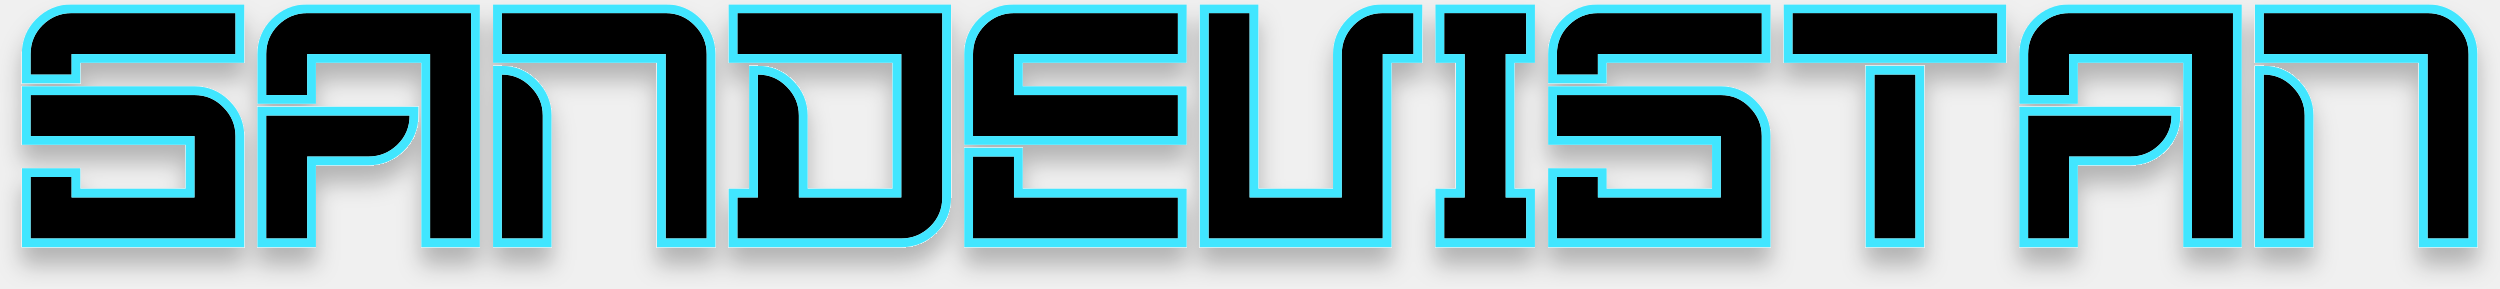
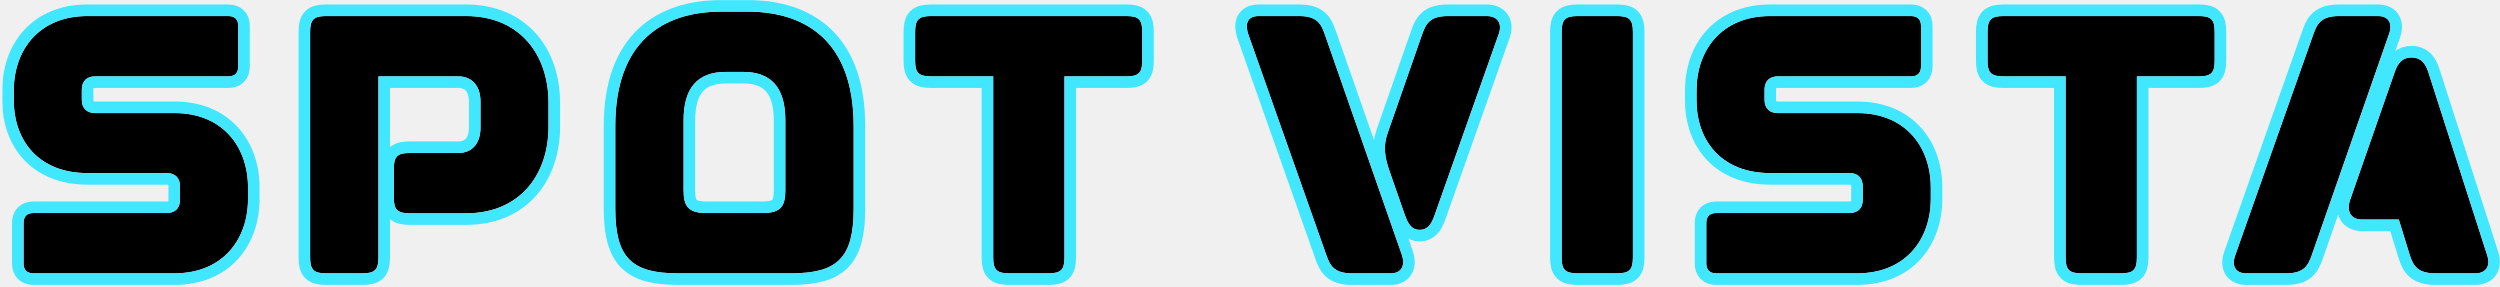
- <svg xmlns="http://www.w3.org/2000/svg" width="1144" height="132" viewBox="0 0 1144 132" fill="none">
-   <g filter="url(#filter0_d_1_5)">
-     <mask id="path-1-outside-1_1_5" maskUnits="userSpaceOnUse" x="10" y="2" width="1124" height="112" fill="black">
-       <rect fill="white" x="10" y="2" width="1124" height="112" />
-       <path d="M14 109.125V81H32.75V90.375H89V62.25H14V43.5H89C94.176 43.5 98.57 45.355 102.184 49.066C105.895 52.777 107.75 57.172 107.75 62.25V109.125H14ZM14 34.125V24.75C14 19.574 15.807 15.18 19.42 11.566C23.131 7.855 27.574 6 32.75 6H107.75V24.75H32.75V34.125H14Z" />
-       <path d="M121.812 109.125V52.875H187.438C187.438 58.148 185.582 62.592 181.871 66.205C178.16 69.818 173.766 71.625 168.688 71.625H140.562V109.125H121.812ZM196.812 109.125V24.75H140.562V43.5H121.812V24.75C121.812 19.574 123.619 15.18 127.232 11.566C130.943 7.855 135.387 6 140.562 6H215.562V109.125H196.812Z" />
-       <path d="M229.625 109.125V34.125C234.801 34.125 239.195 35.98 242.809 39.691C246.52 43.402 248.375 47.797 248.375 52.875V109.125H229.625ZM304.625 109.125V24.75H229.625V6H304.625C309.801 6 314.195 7.855 317.809 11.566C321.52 15.277 323.375 19.672 323.375 24.75V109.125H304.625Z" />
-       <path d="M337.438 109.125V90.375H346.812V34.125C351.988 34.125 356.383 35.98 359.996 39.691C363.707 43.402 365.562 47.797 365.562 52.875V90.375H412.438V24.75H337.438V6H431.188V90.375C431.188 95.648 429.332 100.092 425.621 103.705C421.91 107.318 417.516 109.125 412.438 109.125H337.438Z" />
-       <path d="M445.25 109.125V71.625H464V90.375H539V109.125H445.25ZM445.25 62.25V24.75C445.25 19.574 447.057 15.18 450.67 11.566C454.381 7.855 458.824 6 464 6H539V24.75H464V43.5H539V62.25H445.25Z" />
-       <path d="M553.062 109.125V6H571.812V90.375H614V24.75C614 19.672 615.807 15.277 619.42 11.566C623.033 7.855 627.477 6 632.75 6H646.812V24.75H632.75V109.125H553.062Z" />
-       <path d="M660.875 109.125V90.375H670.25V24.75H660.875V6H698.375V24.75H689V90.375H698.375V109.125H660.875Z" />
-       <path d="M712.438 109.125V81H731.188V90.375H787.438V62.25H712.438V43.5H787.438C792.613 43.5 797.008 45.355 800.621 49.066C804.332 52.777 806.188 57.172 806.188 62.25V109.125H712.438ZM712.438 34.125V24.75C712.438 19.574 714.244 15.18 717.857 11.566C721.568 7.855 726.012 6 731.188 6H806.188V24.75H731.188V34.125H712.438Z" />
-       <path d="M857.75 109.125V34.125H876.5V109.125H857.75ZM820.25 24.75V6H914V24.75H820.25Z" />
-       <path d="M928.062 109.125V52.875H993.688C993.688 58.148 991.832 62.592 988.121 66.205C984.41 69.818 980.016 71.625 974.938 71.625H946.812V109.125H928.062ZM1003.06 109.125V24.75H946.812V43.5H928.062V24.75C928.062 19.574 929.869 15.18 933.482 11.566C937.193 7.855 941.637 6 946.812 6H1021.81V109.125H1003.06Z" />
-       <path d="M1035.88 109.125V34.125C1041.05 34.125 1045.45 35.98 1049.06 39.691C1052.77 43.402 1054.62 47.797 1054.62 52.875V109.125H1035.88ZM1110.88 109.125V24.75H1035.88V6H1110.88C1116.05 6 1120.45 7.855 1124.06 11.566C1127.77 15.277 1129.62 19.672 1129.62 24.75V109.125H1110.88Z" />
-     </mask>
-     <path d="M14 109.125V81H32.75V90.375H89V62.25H14V43.5H89C94.176 43.5 98.57 45.355 102.184 49.066C105.895 52.777 107.75 57.172 107.75 62.25V109.125H14ZM14 34.125V24.75C14 19.574 15.807 15.18 19.42 11.566C23.131 7.855 27.574 6 32.75 6H107.75V24.75H32.75V34.125H14Z" fill="black" />
-     <path d="M121.812 109.125V52.875H187.438C187.438 58.148 185.582 62.592 181.871 66.205C178.16 69.818 173.766 71.625 168.688 71.625H140.562V109.125H121.812ZM196.812 109.125V24.75H140.562V43.5H121.812V24.75C121.812 19.574 123.619 15.18 127.232 11.566C130.943 7.855 135.387 6 140.562 6H215.562V109.125H196.812Z" fill="black" />
-     <path d="M229.625 109.125V34.125C234.801 34.125 239.195 35.98 242.809 39.691C246.52 43.402 248.375 47.797 248.375 52.875V109.125H229.625ZM304.625 109.125V24.75H229.625V6H304.625C309.801 6 314.195 7.855 317.809 11.566C321.52 15.277 323.375 19.672 323.375 24.75V109.125H304.625Z" fill="black" />
-     <path d="M337.438 109.125V90.375H346.812V34.125C351.988 34.125 356.383 35.98 359.996 39.691C363.707 43.402 365.562 47.797 365.562 52.875V90.375H412.438V24.75H337.438V6H431.188V90.375C431.188 95.648 429.332 100.092 425.621 103.705C421.91 107.318 417.516 109.125 412.438 109.125H337.438Z" fill="black" />
-     <path d="M445.25 109.125V71.625H464V90.375H539V109.125H445.25ZM445.25 62.25V24.75C445.25 19.574 447.057 15.18 450.67 11.566C454.381 7.855 458.824 6 464 6H539V24.75H464V43.5H539V62.25H445.25Z" fill="black" />
-     <path d="M553.062 109.125V6H571.812V90.375H614V24.75C614 19.672 615.807 15.277 619.42 11.566C623.033 7.855 627.477 6 632.75 6H646.812V24.75H632.75V109.125H553.062Z" fill="black" />
-     <path d="M660.875 109.125V90.375H670.25V24.75H660.875V6H698.375V24.75H689V90.375H698.375V109.125H660.875Z" fill="black" />
-     <path d="M712.438 109.125V81H731.188V90.375H787.438V62.25H712.438V43.5H787.438C792.613 43.5 797.008 45.355 800.621 49.066C804.332 52.777 806.188 57.172 806.188 62.25V109.125H712.438ZM712.438 34.125V24.75C712.438 19.574 714.244 15.18 717.857 11.566C721.568 7.855 726.012 6 731.188 6H806.188V24.75H731.188V34.125H712.438Z" fill="black" />
-     <path d="M857.75 109.125V34.125H876.5V109.125H857.75ZM820.25 24.75V6H914V24.75H820.25Z" fill="black" />
-     <path d="M928.062 109.125V52.875H993.688C993.688 58.148 991.832 62.592 988.121 66.205C984.41 69.818 980.016 71.625 974.938 71.625H946.812V109.125H928.062ZM1003.06 109.125V24.75H946.812V43.5H928.062V24.75C928.062 19.574 929.869 15.18 933.482 11.566C937.193 7.855 941.637 6 946.812 6H1021.81V109.125H1003.06Z" fill="black" />
-     <path d="M1035.88 109.125V34.125C1041.05 34.125 1045.45 35.98 1049.06 39.691C1052.77 43.402 1054.62 47.797 1054.62 52.875V109.125H1035.88ZM1110.88 109.125V24.75H1035.88V6H1110.88C1116.05 6 1120.45 7.855 1124.06 11.566C1127.77 15.277 1129.62 19.672 1129.62 24.75V109.125H1110.88Z" fill="black" />
-     <path d="M14 109.125V81H32.75V90.375H89V62.25H14V43.5H89C94.176 43.5 98.57 45.355 102.184 49.066C105.895 52.777 107.75 57.172 107.75 62.25V109.125H14ZM14 34.125V24.75C14 19.574 15.807 15.18 19.42 11.566C23.131 7.855 27.574 6 32.75 6H107.75V24.75H32.75V34.125H14Z" stroke="#41E6FF" stroke-width="8" mask="url(#path-1-outside-1_1_5)" />
-     <path d="M121.812 109.125V52.875H187.438C187.438 58.148 185.582 62.592 181.871 66.205C178.16 69.818 173.766 71.625 168.688 71.625H140.562V109.125H121.812ZM196.812 109.125V24.75H140.562V43.5H121.812V24.75C121.812 19.574 123.619 15.18 127.232 11.566C130.943 7.855 135.387 6 140.562 6H215.562V109.125H196.812Z" stroke="#41E6FF" stroke-width="8" mask="url(#path-1-outside-1_1_5)" />
-     <path d="M229.625 109.125V34.125C234.801 34.125 239.195 35.98 242.809 39.691C246.52 43.402 248.375 47.797 248.375 52.875V109.125H229.625ZM304.625 109.125V24.75H229.625V6H304.625C309.801 6 314.195 7.855 317.809 11.566C321.52 15.277 323.375 19.672 323.375 24.75V109.125H304.625Z" stroke="#41E6FF" stroke-width="8" mask="url(#path-1-outside-1_1_5)" />
-     <path d="M337.438 109.125V90.375H346.812V34.125C351.988 34.125 356.383 35.98 359.996 39.691C363.707 43.402 365.562 47.797 365.562 52.875V90.375H412.438V24.75H337.438V6H431.188V90.375C431.188 95.648 429.332 100.092 425.621 103.705C421.91 107.318 417.516 109.125 412.438 109.125H337.438Z" stroke="#41E6FF" stroke-width="8" mask="url(#path-1-outside-1_1_5)" />
-     <path d="M445.25 109.125V71.625H464V90.375H539V109.125H445.25ZM445.25 62.25V24.75C445.25 19.574 447.057 15.18 450.67 11.566C454.381 7.855 458.824 6 464 6H539V24.75H464V43.5H539V62.25H445.25Z" stroke="#41E6FF" stroke-width="8" mask="url(#path-1-outside-1_1_5)" />
-     <path d="M553.062 109.125V6H571.812V90.375H614V24.75C614 19.672 615.807 15.277 619.42 11.566C623.033 7.855 627.477 6 632.75 6H646.812V24.75H632.75V109.125H553.062Z" stroke="#41E6FF" stroke-width="8" mask="url(#path-1-outside-1_1_5)" />
-     <path d="M660.875 109.125V90.375H670.25V24.75H660.875V6H698.375V24.75H689V90.375H698.375V109.125H660.875Z" stroke="#41E6FF" stroke-width="8" mask="url(#path-1-outside-1_1_5)" />
-     <path d="M712.438 109.125V81H731.188V90.375H787.438V62.25H712.438V43.5H787.438C792.613 43.5 797.008 45.355 800.621 49.066C804.332 52.777 806.188 57.172 806.188 62.25V109.125H712.438ZM712.438 34.125V24.75C712.438 19.574 714.244 15.18 717.857 11.566C721.568 7.855 726.012 6 731.188 6H806.188V24.75H731.188V34.125H712.438Z" stroke="#41E6FF" stroke-width="8" mask="url(#path-1-outside-1_1_5)" />
-     <path d="M857.75 109.125V34.125H876.5V109.125H857.75ZM820.25 24.75V6H914V24.75H820.25Z" stroke="#41E6FF" stroke-width="8" mask="url(#path-1-outside-1_1_5)" />
-     <path d="M928.062 109.125V52.875H993.688C993.688 58.148 991.832 62.592 988.121 66.205C984.41 69.818 980.016 71.625 974.938 71.625H946.812V109.125H928.062ZM1003.06 109.125V24.75H946.812V43.5H928.062V24.75C928.062 19.574 929.869 15.18 933.482 11.566C937.193 7.855 941.637 6 946.812 6H1021.81V109.125H1003.06Z" stroke="#41E6FF" stroke-width="8" mask="url(#path-1-outside-1_1_5)" />
-     <path d="M1035.88 109.125V34.125C1041.05 34.125 1045.45 35.98 1049.06 39.691C1052.77 43.402 1054.62 47.797 1054.62 52.875V109.125H1035.88ZM1110.88 109.125V24.75H1035.88V6H1110.88C1116.05 6 1120.45 7.855 1124.06 11.566C1127.77 15.277 1129.62 19.672 1129.62 24.75V109.125H1110.88Z" stroke="#41E6FF" stroke-width="8" mask="url(#path-1-outside-1_1_5)" />
-   </g>
-   <defs>
-     <filter id="filter0_d_1_5" x="0" y="0" width="1143.62" height="131.125" filterUnits="userSpaceOnUse" color-interpolation-filters="sRGB">
-       <feFlood flood-opacity="0" result="BackgroundImageFix" />
-       <feColorMatrix in="SourceAlpha" type="matrix" values="0 0 0 0 0 0 0 0 0 0 0 0 0 0 0 0 0 0 127 0" result="hardAlpha" />
-       <feOffset dy="8" />
-       <feGaussianBlur stdDeviation="5" />
-       <feComposite in2="hardAlpha" operator="out" />
-       <feColorMatrix type="matrix" values="0 0 0 0 0 0 0 0 0 0 0 0 0 0 0 0 0 0 0.25 0" />
-       <feBlend mode="normal" in2="BackgroundImageFix" result="effect1_dropShadow_1_5" />
-       <feBlend mode="normal" in="SourceGraphic" in2="effect1_dropShadow_1_5" result="shape" />
-     </filter>
-   </defs>
+ <svg xmlns="http://www.w3.org/2000/svg" width="1082" height="124" viewBox="0 0 1082 124" fill="none">
+   <mask id="path-1-outside-1_77_22" maskUnits="userSpaceOnUse" x="0.971" y="0.024" width="1081" height="124" fill="black">
+     <rect fill="white" x="0.971" y="0.024" width="1081" height="124" />
+     <path d="M37.843 74.912C16.851 74.912 5.971 60.96 5.971 43.424V39.2C5.971 21.664 16.851 6.944 37.843 6.944H98.771C101.587 6.944 103.123 8.352 103.123 11.296V28.704C103.123 31.648 101.587 33.056 98.771 33.056H41.171C37.715 33.056 35.411 34.976 35.411 38.816V43.168C35.411 47.008 37.715 48.928 41.171 48.928H75.475C96.467 48.928 107.347 63.648 107.347 81.184V86.048C107.347 103.584 96.467 118.304 75.475 118.304H14.547C11.731 118.304 10.195 116.896 10.195 113.952V96.544C10.195 93.6 11.731 92.192 14.547 92.192H72.147C75.603 92.192 77.907 90.272 77.907 86.432V80.672C77.907 76.832 75.603 74.912 72.147 74.912H37.843Z" />
+     <path d="M198.347 66.208C204.491 66.208 207.947 61.856 207.947 55.328V43.936C207.947 37.408 204.491 33.056 198.347 33.056H163.787V111.392C163.787 116.768 162.251 118.304 156.875 118.304H141.131C135.755 118.304 134.219 116.768 134.219 111.392V13.856C134.219 8.48 135.755 6.944 141.131 6.944H201.675C225.355 6.944 237.387 24.096 237.387 44.32V54.944C237.387 75.168 225.355 92.32 201.675 92.32H177.355C171.979 92.32 170.443 90.784 170.443 85.536V73.12C170.443 67.744 171.979 66.208 177.355 66.208H198.347Z" />
+     <path d="M266.294 54.56C266.294 18.08 286.774 5.024 312.246 5.024H323.51C348.982 5.024 369.462 18.08 369.462 54.56V90.272C369.462 111.52 362.55 118.304 342.326 118.304H293.43C273.334 118.304 266.294 111.52 266.294 90.272V54.56ZM295.862 82.464C295.862 89.248 297.91 92.192 305.59 92.192H330.166C337.846 92.192 339.894 89.248 339.894 82.464V52C339.894 38.56 334.262 31.136 321.718 31.136H314.038C301.494 31.136 295.862 38.56 295.862 52V82.464Z" />
+     <path d="M460.705 111.392C460.705 116.768 459.169 118.304 453.793 118.304H436.769C431.393 118.304 429.857 116.768 429.857 111.392V33.056H402.977C397.601 33.056 396.065 31.52 396.065 26.272V13.856C396.065 8.48 397.601 6.944 402.977 6.944H487.585C492.833 6.944 494.369 8.48 494.369 13.856V26.272C494.369 31.52 492.833 33.056 487.585 33.056H460.705V111.392Z" />
+     <path d="M540.358 15.136C538.694 10.528 539.718 6.944 544.71 6.944H562.246C569.926 6.944 571.718 10.144 573.382 14.88L606.662 110.112C608.198 114.336 607.046 118.304 601.926 118.304H585.158C577.478 118.304 575.686 115.104 574.022 110.368L540.358 15.136ZM620.87 93.216C619.462 97.312 617.67 99.488 614.47 99.488C611.27 99.488 609.606 97.44 608.07 93.216L601.286 73.76C599.494 68.512 598.47 63.52 600.518 57.76L615.494 14.88C617.158 10.144 618.95 6.944 626.63 6.944H643.526C648.134 6.944 650.31 10.144 648.646 14.752L620.87 93.216Z" />
+     <path d="M706.722 111.392C706.722 116.768 705.186 118.304 699.81 118.304H682.786C677.41 118.304 675.874 116.768 675.874 111.392V13.856C675.874 8.48 677.41 6.944 682.786 6.944H699.81C705.186 6.944 706.722 8.48 706.722 13.856V111.392Z" />
+     <path d="M766.133 74.912C745.141 74.912 734.261 60.96 734.261 43.424V39.2C734.261 21.664 745.141 6.944 766.133 6.944H827.061C829.877 6.944 831.413 8.352 831.413 11.296V28.704C831.413 31.648 829.877 33.056 827.061 33.056H769.461C766.005 33.056 763.701 34.976 763.701 38.816V43.168C763.701 47.008 766.005 48.928 769.461 48.928H803.765C824.757 48.928 835.637 63.648 835.637 81.184V86.048C835.637 103.584 824.757 118.304 803.765 118.304H742.837C740.021 118.304 738.485 116.896 738.485 113.952V96.544C738.485 93.6 740.021 92.192 742.837 92.192H800.437C803.893 92.192 806.197 90.272 806.197 86.432V80.672C806.197 76.832 803.893 74.912 800.437 74.912H766.133Z" />
+     <path d="M924.845 111.392C924.845 116.768 923.309 118.304 917.933 118.304H900.909C895.533 118.304 893.997 116.768 893.997 111.392V33.056H867.117C861.741 33.056 860.205 31.52 860.205 26.272V13.856C860.205 8.48 861.741 6.944 867.117 6.944H951.725C956.973 6.944 958.509 8.48 958.509 13.856V26.272C958.509 31.52 956.973 33.056 951.725 33.056H924.845V111.392Z" />
+     <path d="M1001.2 14.88C1002.86 10.144 1004.65 6.944 1012.33 6.944H1029.23C1033.84 6.944 1035.63 10.144 1033.97 14.752L1000.56 110.368C998.893 115.104 997.101 118.304 989.421 118.304H972.141C967.533 118.304 965.741 115.104 967.405 110.496L1001.2 14.88ZM1076.46 110.496C1078 115.104 1075.95 118.304 1071.34 118.304H1054.06C1046.38 118.304 1044.46 115.104 1042.93 110.368L1038.19 95.008H1022.19C1017.33 95.008 1015.41 91.296 1017.2 86.304L1036.4 31.264C1037.81 27.168 1039.85 24.864 1043.69 24.864C1047.53 24.864 1049.71 27.168 1050.99 31.264L1076.46 110.496Z" />
+   </mask>
+   <path d="M37.843 74.912C16.851 74.912 5.971 60.96 5.971 43.424V39.2C5.971 21.664 16.851 6.944 37.843 6.944H98.771C101.587 6.944 103.123 8.352 103.123 11.296V28.704C103.123 31.648 101.587 33.056 98.771 33.056H41.171C37.715 33.056 35.411 34.976 35.411 38.816V43.168C35.411 47.008 37.715 48.928 41.171 48.928H75.475C96.467 48.928 107.347 63.648 107.347 81.184V86.048C107.347 103.584 96.467 118.304 75.475 118.304H14.547C11.731 118.304 10.195 116.896 10.195 113.952V96.544C10.195 93.6 11.731 92.192 14.547 92.192H72.147C75.603 92.192 77.907 90.272 77.907 86.432V80.672C77.907 76.832 75.603 74.912 72.147 74.912H37.843Z" fill="black" />
+   <path d="M198.347 66.208C204.491 66.208 207.947 61.856 207.947 55.328V43.936C207.947 37.408 204.491 33.056 198.347 33.056H163.787V111.392C163.787 116.768 162.251 118.304 156.875 118.304H141.131C135.755 118.304 134.219 116.768 134.219 111.392V13.856C134.219 8.48 135.755 6.944 141.131 6.944H201.675C225.355 6.944 237.387 24.096 237.387 44.32V54.944C237.387 75.168 225.355 92.32 201.675 92.32H177.355C171.979 92.32 170.443 90.784 170.443 85.536V73.12C170.443 67.744 171.979 66.208 177.355 66.208H198.347Z" fill="black" />
+   <path d="M266.294 54.56C266.294 18.08 286.774 5.024 312.246 5.024H323.51C348.982 5.024 369.462 18.08 369.462 54.56V90.272C369.462 111.52 362.55 118.304 342.326 118.304H293.43C273.334 118.304 266.294 111.52 266.294 90.272V54.56ZM295.862 82.464C295.862 89.248 297.91 92.192 305.59 92.192H330.166C337.846 92.192 339.894 89.248 339.894 82.464V52C339.894 38.56 334.262 31.136 321.718 31.136H314.038C301.494 31.136 295.862 38.56 295.862 52V82.464Z" fill="black" />
+   <path d="M460.705 111.392C460.705 116.768 459.169 118.304 453.793 118.304H436.769C431.393 118.304 429.857 116.768 429.857 111.392V33.056H402.977C397.601 33.056 396.065 31.52 396.065 26.272V13.856C396.065 8.48 397.601 6.944 402.977 6.944H487.585C492.833 6.944 494.369 8.48 494.369 13.856V26.272C494.369 31.52 492.833 33.056 487.585 33.056H460.705V111.392Z" fill="black" />
+   <path d="M540.358 15.136C538.694 10.528 539.718 6.944 544.71 6.944H562.246C569.926 6.944 571.718 10.144 573.382 14.88L606.662 110.112C608.198 114.336 607.046 118.304 601.926 118.304H585.158C577.478 118.304 575.686 115.104 574.022 110.368L540.358 15.136ZM620.87 93.216C619.462 97.312 617.67 99.488 614.47 99.488C611.27 99.488 609.606 97.44 608.07 93.216L601.286 73.76C599.494 68.512 598.47 63.52 600.518 57.76L615.494 14.88C617.158 10.144 618.95 6.944 626.63 6.944H643.526C648.134 6.944 650.31 10.144 648.646 14.752L620.87 93.216Z" fill="black" />
+   <path d="M706.722 111.392C706.722 116.768 705.186 118.304 699.81 118.304H682.786C677.41 118.304 675.874 116.768 675.874 111.392V13.856C675.874 8.48 677.41 6.944 682.786 6.944H699.81C705.186 6.944 706.722 8.48 706.722 13.856V111.392Z" fill="black" />
+   <path d="M766.133 74.912C745.141 74.912 734.261 60.96 734.261 43.424V39.2C734.261 21.664 745.141 6.944 766.133 6.944H827.061C829.877 6.944 831.413 8.352 831.413 11.296V28.704C831.413 31.648 829.877 33.056 827.061 33.056H769.461C766.005 33.056 763.701 34.976 763.701 38.816V43.168C763.701 47.008 766.005 48.928 769.461 48.928H803.765C824.757 48.928 835.637 63.648 835.637 81.184V86.048C835.637 103.584 824.757 118.304 803.765 118.304H742.837C740.021 118.304 738.485 116.896 738.485 113.952V96.544C738.485 93.6 740.021 92.192 742.837 92.192H800.437C803.893 92.192 806.197 90.272 806.197 86.432V80.672C806.197 76.832 803.893 74.912 800.437 74.912H766.133Z" fill="black" />
+   <path d="M924.845 111.392C924.845 116.768 923.309 118.304 917.933 118.304H900.909C895.533 118.304 893.997 116.768 893.997 111.392V33.056H867.117C861.741 33.056 860.205 31.52 860.205 26.272V13.856C860.205 8.48 861.741 6.944 867.117 6.944H951.725C956.973 6.944 958.509 8.48 958.509 13.856V26.272C958.509 31.52 956.973 33.056 951.725 33.056H924.845V111.392Z" fill="black" />
+   <path d="M1001.2 14.88C1002.86 10.144 1004.65 6.944 1012.33 6.944H1029.23C1033.84 6.944 1035.63 10.144 1033.97 14.752L1000.56 110.368C998.893 115.104 997.101 118.304 989.421 118.304H972.141C967.533 118.304 965.741 115.104 967.405 110.496L1001.2 14.88ZM1076.46 110.496C1078 115.104 1075.95 118.304 1071.34 118.304H1054.06C1046.38 118.304 1044.46 115.104 1042.93 110.368L1038.19 95.008H1022.19C1017.33 95.008 1015.41 91.296 1017.2 86.304L1036.4 31.264C1037.81 27.168 1039.85 24.864 1043.69 24.864C1047.53 24.864 1049.71 27.168 1050.99 31.264L1076.46 110.496Z" fill="black" />
+   <path d="M37.843 74.912C16.851 74.912 5.971 60.96 5.971 43.424V39.2C5.971 21.664 16.851 6.944 37.843 6.944H98.771C101.587 6.944 103.123 8.352 103.123 11.296V28.704C103.123 31.648 101.587 33.056 98.771 33.056H41.171C37.715 33.056 35.411 34.976 35.411 38.816V43.168C35.411 47.008 37.715 48.928 41.171 48.928H75.475C96.467 48.928 107.347 63.648 107.347 81.184V86.048C107.347 103.584 96.467 118.304 75.475 118.304H14.547C11.731 118.304 10.195 116.896 10.195 113.952V96.544C10.195 93.6 11.731 92.192 14.547 92.192H72.147C75.603 92.192 77.907 90.272 77.907 86.432V80.672C77.907 76.832 75.603 74.912 72.147 74.912H37.843Z" stroke="#41E6FF" stroke-width="10" mask="url(#path-1-outside-1_77_22)" />
+   <path d="M198.347 66.208C204.491 66.208 207.947 61.856 207.947 55.328V43.936C207.947 37.408 204.491 33.056 198.347 33.056H163.787V111.392C163.787 116.768 162.251 118.304 156.875 118.304H141.131C135.755 118.304 134.219 116.768 134.219 111.392V13.856C134.219 8.48 135.755 6.944 141.131 6.944H201.675C225.355 6.944 237.387 24.096 237.387 44.32V54.944C237.387 75.168 225.355 92.32 201.675 92.32H177.355C171.979 92.32 170.443 90.784 170.443 85.536V73.12C170.443 67.744 171.979 66.208 177.355 66.208H198.347Z" stroke="#41E6FF" stroke-width="10" mask="url(#path-1-outside-1_77_22)" />
+   <path d="M266.294 54.56C266.294 18.08 286.774 5.024 312.246 5.024H323.51C348.982 5.024 369.462 18.08 369.462 54.56V90.272C369.462 111.52 362.55 118.304 342.326 118.304H293.43C273.334 118.304 266.294 111.52 266.294 90.272V54.56ZM295.862 82.464C295.862 89.248 297.91 92.192 305.59 92.192H330.166C337.846 92.192 339.894 89.248 339.894 82.464V52C339.894 38.56 334.262 31.136 321.718 31.136H314.038C301.494 31.136 295.862 38.56 295.862 52V82.464Z" stroke="#41E6FF" stroke-width="10" mask="url(#path-1-outside-1_77_22)" />
+   <path d="M460.705 111.392C460.705 116.768 459.169 118.304 453.793 118.304H436.769C431.393 118.304 429.857 116.768 429.857 111.392V33.056H402.977C397.601 33.056 396.065 31.52 396.065 26.272V13.856C396.065 8.48 397.601 6.944 402.977 6.944H487.585C492.833 6.944 494.369 8.48 494.369 13.856V26.272C494.369 31.52 492.833 33.056 487.585 33.056H460.705V111.392Z" stroke="#41E6FF" stroke-width="10" mask="url(#path-1-outside-1_77_22)" />
+   <path d="M540.358 15.136C538.694 10.528 539.718 6.944 544.71 6.944H562.246C569.926 6.944 571.718 10.144 573.382 14.88L606.662 110.112C608.198 114.336 607.046 118.304 601.926 118.304H585.158C577.478 118.304 575.686 115.104 574.022 110.368L540.358 15.136ZM620.87 93.216C619.462 97.312 617.67 99.488 614.47 99.488C611.27 99.488 609.606 97.44 608.07 93.216L601.286 73.76C599.494 68.512 598.47 63.52 600.518 57.76L615.494 14.88C617.158 10.144 618.95 6.944 626.63 6.944H643.526C648.134 6.944 650.31 10.144 648.646 14.752L620.87 93.216Z" stroke="#41E6FF" stroke-width="10" mask="url(#path-1-outside-1_77_22)" />
+   <path d="M706.722 111.392C706.722 116.768 705.186 118.304 699.81 118.304H682.786C677.41 118.304 675.874 116.768 675.874 111.392V13.856C675.874 8.48 677.41 6.944 682.786 6.944H699.81C705.186 6.944 706.722 8.48 706.722 13.856V111.392Z" stroke="#41E6FF" stroke-width="10" mask="url(#path-1-outside-1_77_22)" />
+   <path d="M766.133 74.912C745.141 74.912 734.261 60.96 734.261 43.424V39.2C734.261 21.664 745.141 6.944 766.133 6.944H827.061C829.877 6.944 831.413 8.352 831.413 11.296V28.704C831.413 31.648 829.877 33.056 827.061 33.056H769.461C766.005 33.056 763.701 34.976 763.701 38.816V43.168C763.701 47.008 766.005 48.928 769.461 48.928H803.765C824.757 48.928 835.637 63.648 835.637 81.184V86.048C835.637 103.584 824.757 118.304 803.765 118.304H742.837C740.021 118.304 738.485 116.896 738.485 113.952V96.544C738.485 93.6 740.021 92.192 742.837 92.192H800.437C803.893 92.192 806.197 90.272 806.197 86.432V80.672C806.197 76.832 803.893 74.912 800.437 74.912H766.133Z" stroke="#41E6FF" stroke-width="10" mask="url(#path-1-outside-1_77_22)" />
+   <path d="M924.845 111.392C924.845 116.768 923.309 118.304 917.933 118.304H900.909C895.533 118.304 893.997 116.768 893.997 111.392V33.056H867.117C861.741 33.056 860.205 31.52 860.205 26.272V13.856C860.205 8.48 861.741 6.944 867.117 6.944H951.725C956.973 6.944 958.509 8.48 958.509 13.856V26.272C958.509 31.52 956.973 33.056 951.725 33.056H924.845V111.392Z" stroke="#41E6FF" stroke-width="10" mask="url(#path-1-outside-1_77_22)" />
+   <path d="M1001.2 14.88C1002.86 10.144 1004.65 6.944 1012.33 6.944H1029.23C1033.84 6.944 1035.63 10.144 1033.97 14.752L1000.56 110.368C998.893 115.104 997.101 118.304 989.421 118.304H972.141C967.533 118.304 965.741 115.104 967.405 110.496L1001.2 14.88ZM1076.46 110.496C1078 115.104 1075.95 118.304 1071.34 118.304H1054.06C1046.38 118.304 1044.46 115.104 1042.93 110.368L1038.19 95.008H1022.19C1017.33 95.008 1015.41 91.296 1017.2 86.304L1036.4 31.264C1037.81 27.168 1039.85 24.864 1043.69 24.864C1047.53 24.864 1049.71 27.168 1050.99 31.264L1076.46 110.496Z" stroke="#41E6FF" stroke-width="10" mask="url(#path-1-outside-1_77_22)" />
</svg>
